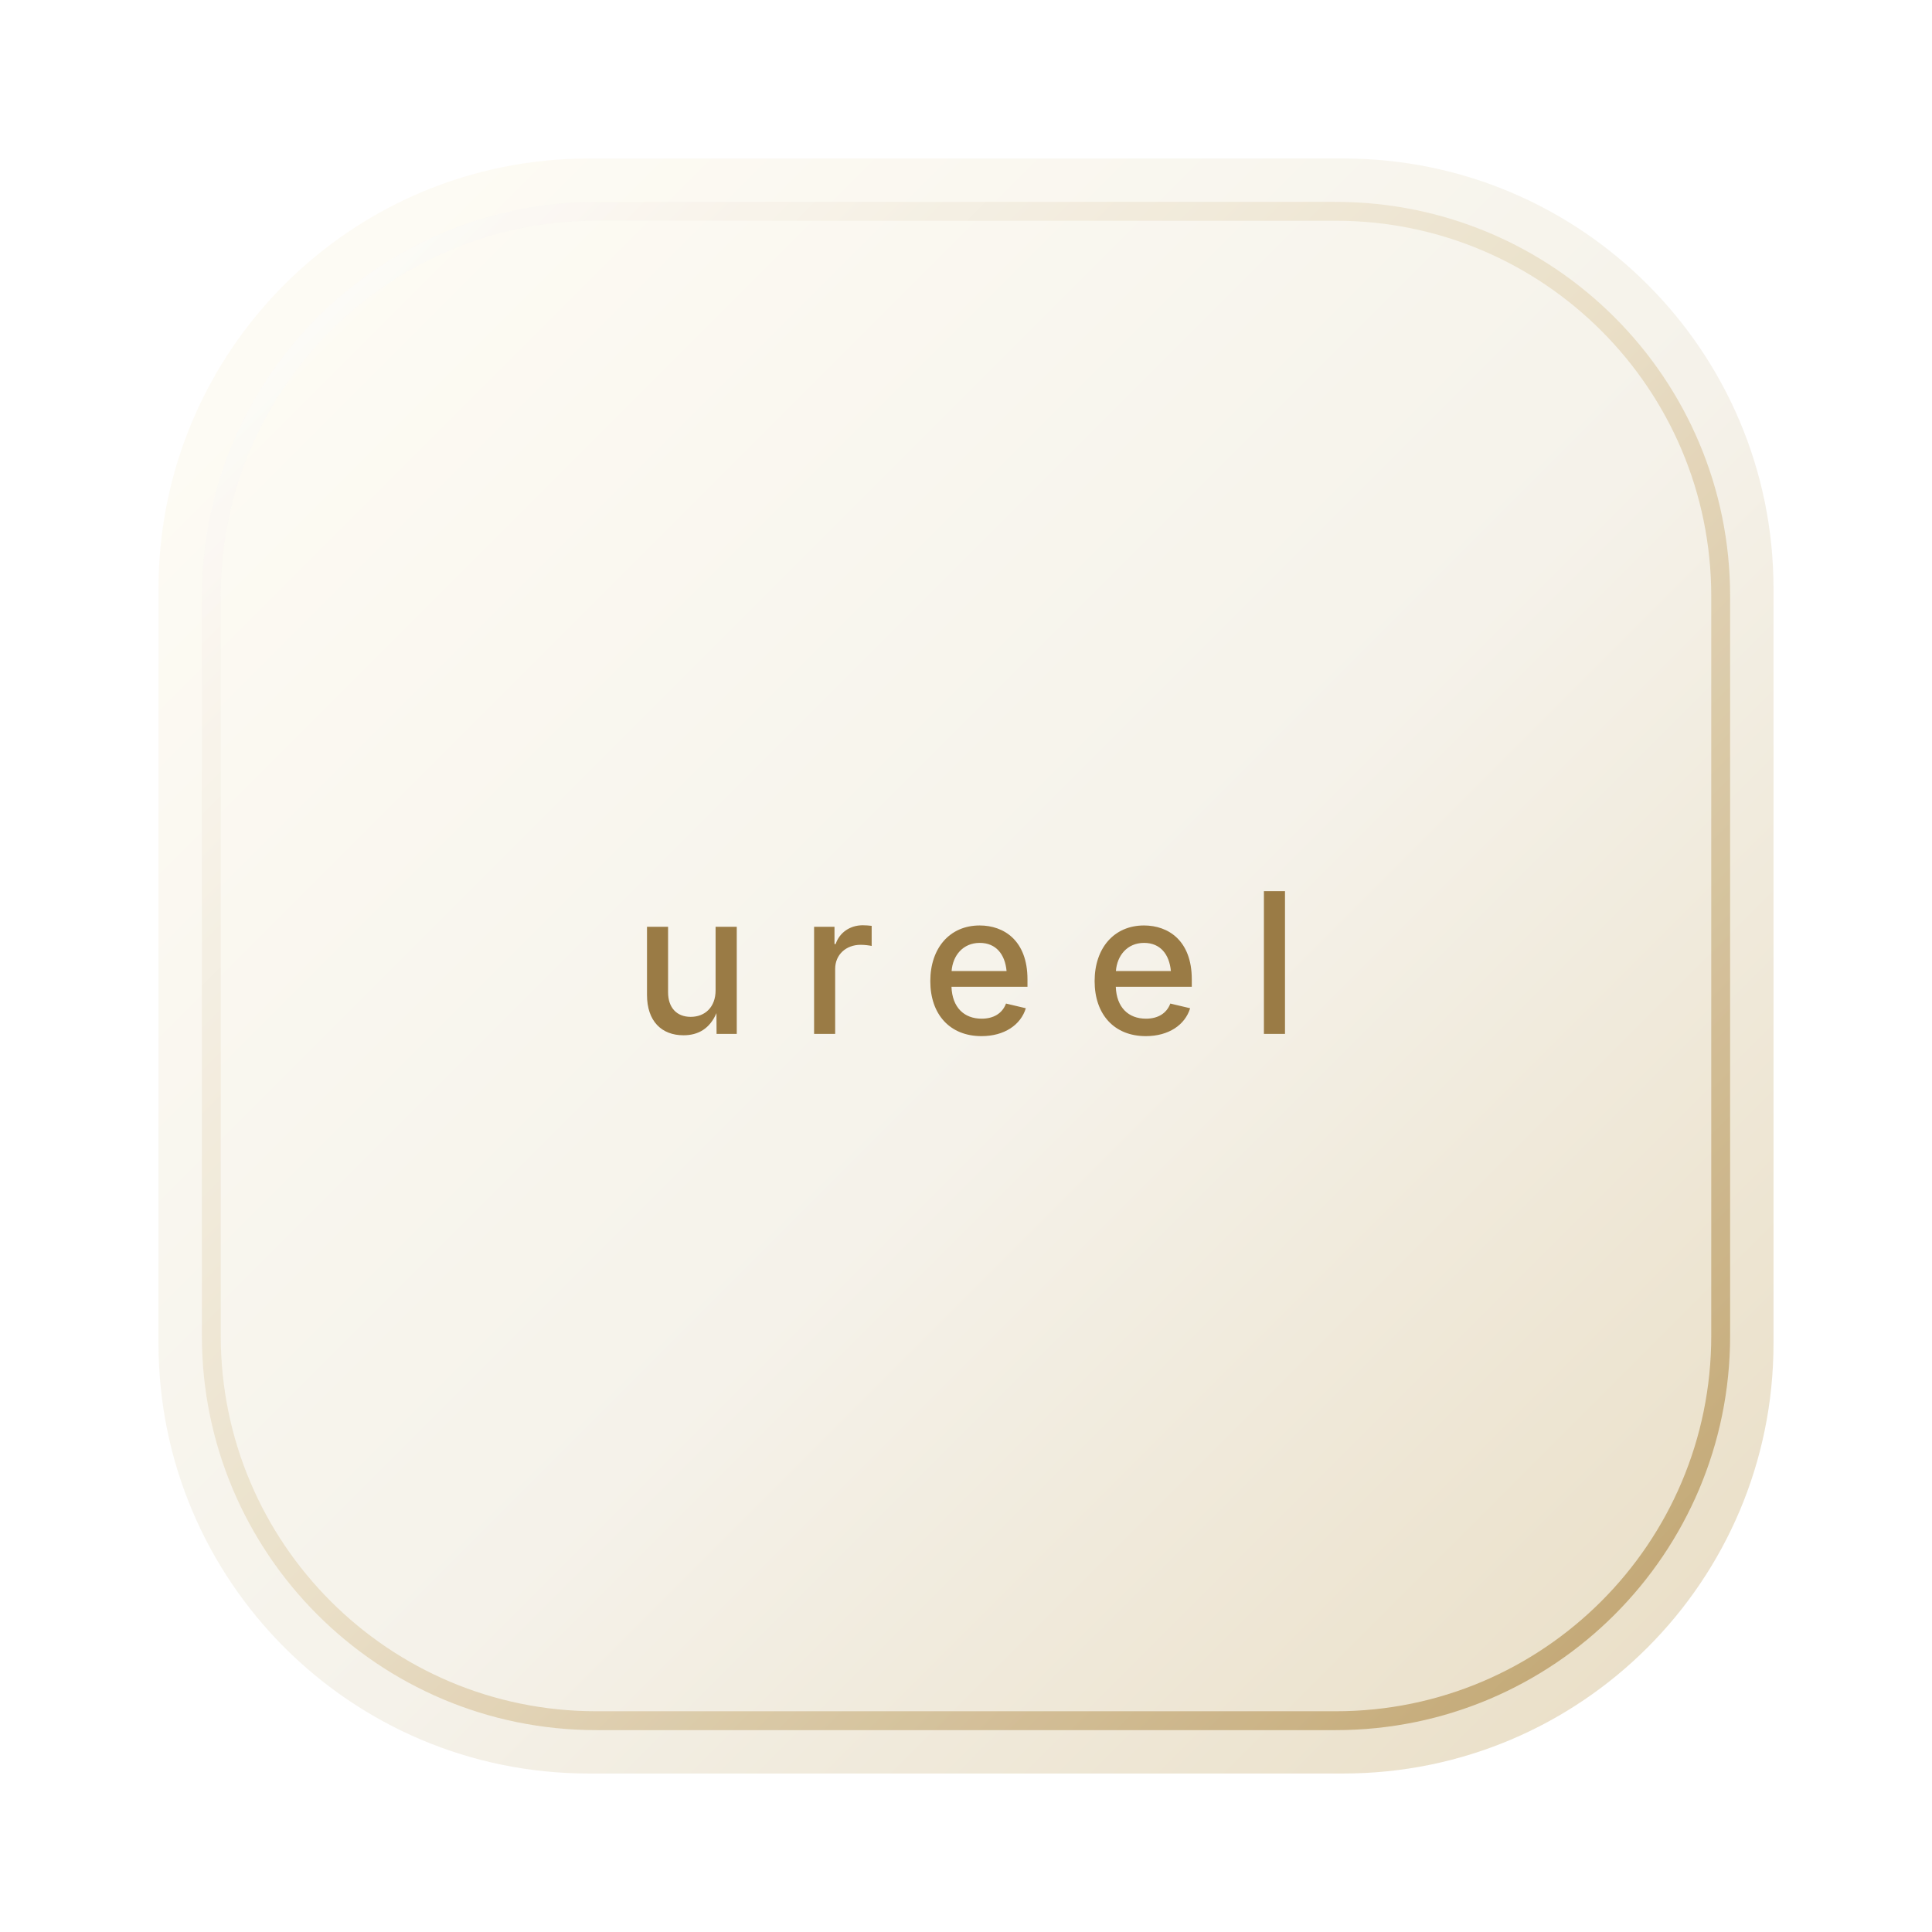
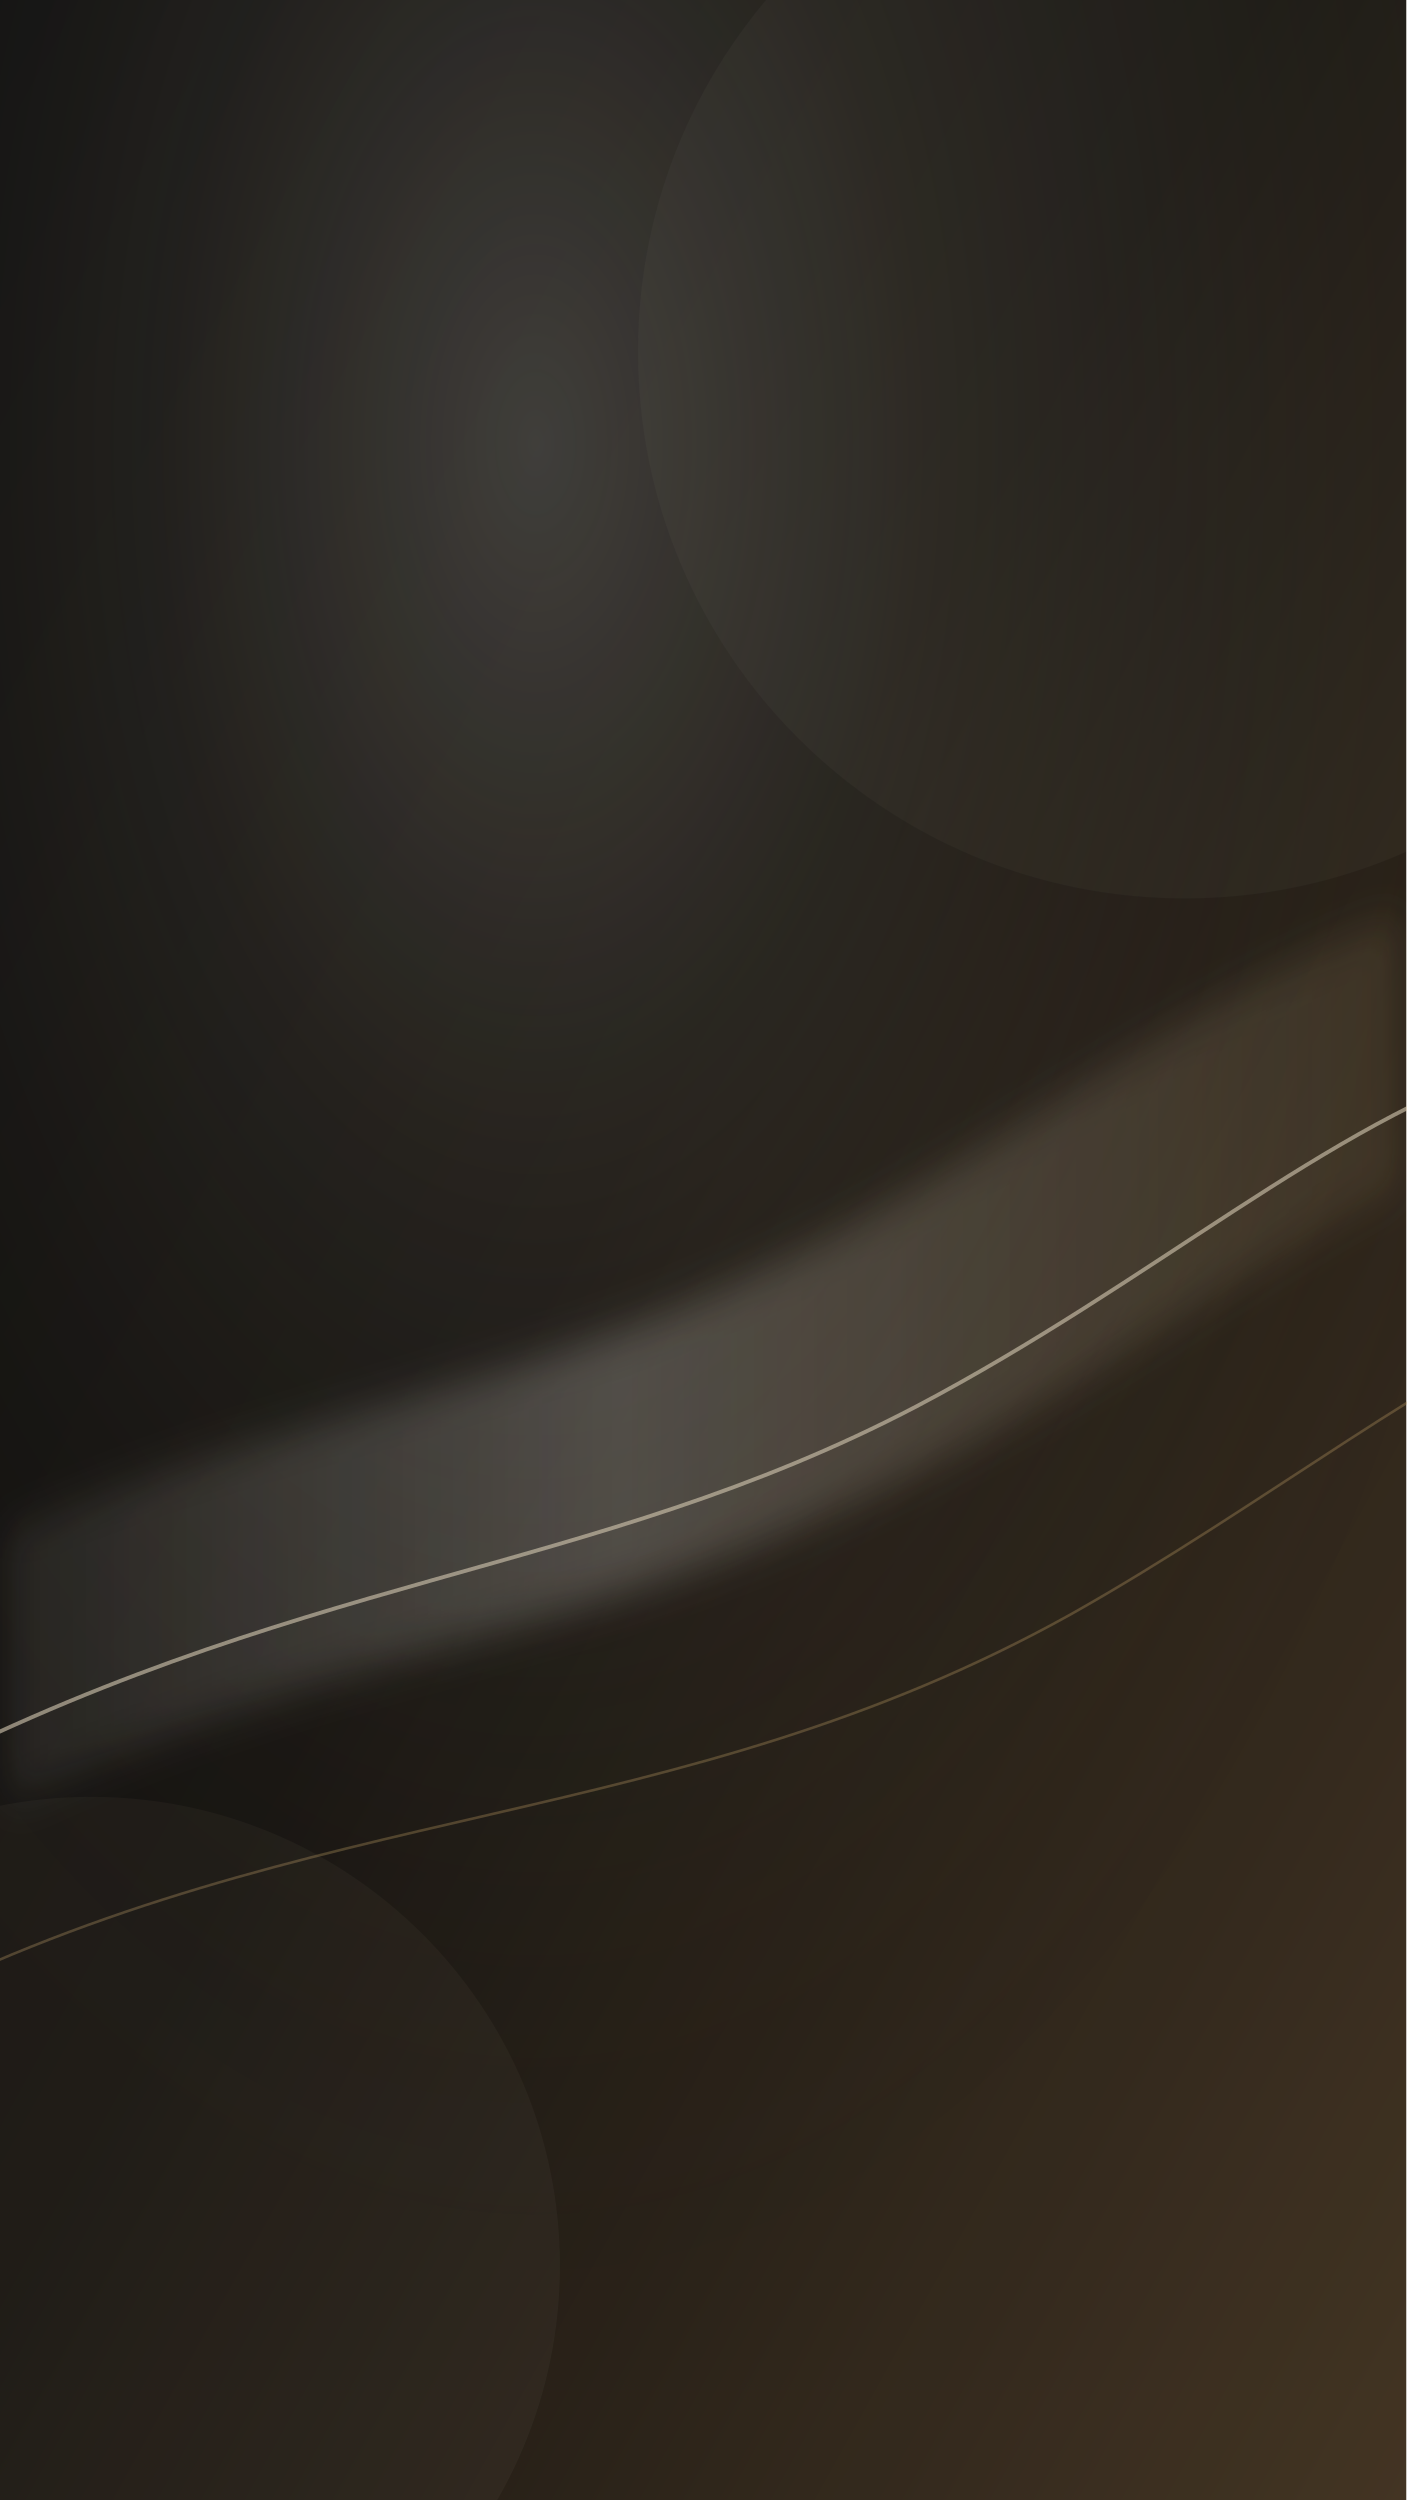
- <svg xmlns="http://www.w3.org/2000/svg" width="1024" height="1024" viewBox="0 0 1024 1024" role="img" aria-label="ureel cream button">
+ <svg xmlns="http://www.w3.org/2000/svg" width="1080" height="1920" viewBox="0 0 1080 1920" role="img" aria-label="ureel start background">
  <defs>
-     <linearGradient id="tile" x1="0" y1="0" x2="1" y2="1">
-       <stop offset="0" stop-color="#FFFDF6" />
-       <stop offset="0.55" stop-color="#F5F2EA" />
-       <stop offset="1" stop-color="#E8DCC2" />
+     <linearGradient id="bg" x1="0" y1="0" x2="1" y2="1">
+       <stop offset="0" stop-color="#0F0F0F" />
+       <stop offset="0.45" stop-color="#1A1713" />
+       <stop offset="1" stop-color="#4A3A27" />
    </linearGradient>
-     <linearGradient id="edge" x1="0" y1="0" x2="1" y2="1">
-       <stop offset="0" stop-color="#FFFFFF" />
-       <stop offset="0.5" stop-color="#E8DCC2" />
-       <stop offset="1" stop-color="#B99A61" />
+     <radialGradient id="glow" cx="38%" cy="18%" r="78%">
+       <stop offset="0" stop-color="#F5F2EA" stop-opacity="0.22" />
+       <stop offset="0.35" stop-color="#E8DCC2" stop-opacity="0.09" />
+       <stop offset="1" stop-color="#000000" stop-opacity="0" />
+     </radialGradient>
+     <linearGradient id="cream" x1="0" y1="0" x2="1" y2="0">
+       <stop offset="0" stop-color="#F5F2EA" stop-opacity="0.04" />
+       <stop offset="0.45" stop-color="#F5F2EA" stop-opacity="0.28" />
+       <stop offset="1" stop-color="#C9A66A" stop-opacity="0.12" />
    </linearGradient>
-     <filter id="shadow" x="-20%" y="-20%" width="140%" height="140%">
-       <feDropShadow dx="0" dy="24" stdDeviation="30" flood-color="#1A1A1A" flood-opacity="0.22" />
-       <feDropShadow dx="0" dy="2" stdDeviation="3" flood-color="#FFFFFF" flood-opacity="0.6" />
+     <filter id="soft" x="-20%" y="-20%" width="140%" height="140%">
+       <feGaussianBlur stdDeviation="16" />
    </filter>
  </defs>
-   <rect x="84" y="84" width="856" height="856" rx="228" fill="url(#tile)" filter="url(#shadow)" />
-   <rect x="112" y="112" width="800" height="800" rx="204" fill="none" stroke="url(#edge)" stroke-width="10" opacity="0.88" />
-   <text x="512" y="548" text-anchor="middle" font-family="Inter, Arial, sans-serif" font-size="104" font-weight="500" letter-spacing="26" fill="#9A7B45">ureel</text>
+   <rect width="1080" height="1920" fill="url(#bg)" />
+   <rect width="1080" height="1920" fill="url(#glow)" />
+   <path d="M-130 1350 C 210 1160, 380 1190, 670 1040 C 860 942, 1020 800, 1210 760" fill="none" stroke="url(#cream)" stroke-width="190" stroke-linecap="round" opacity="0.86" filter="url(#soft)" />
+   <path d="M-90 1374 C 226 1207, 452 1212, 704 1080 C 886 984, 1018 864, 1166 815" fill="none" stroke="#E8DCC2" stroke-width="3" opacity="0.62" />
+   <path d="M-80 1542 C 240 1380, 520 1408, 822 1240 C 968 1158, 1115 1042, 1210 1010" fill="none" stroke="#C9A66A" stroke-width="2" opacity="0.34" />
+   <circle cx="910" cy="270" r="420" fill="#F5F2EA" opacity="0.035" />
+   <circle cx="70" cy="1740" r="360" fill="#E8DCC2" opacity="0.045" />
+   <rect width="1080" height="1920" fill="#000" opacity="0.10" />
</svg>
